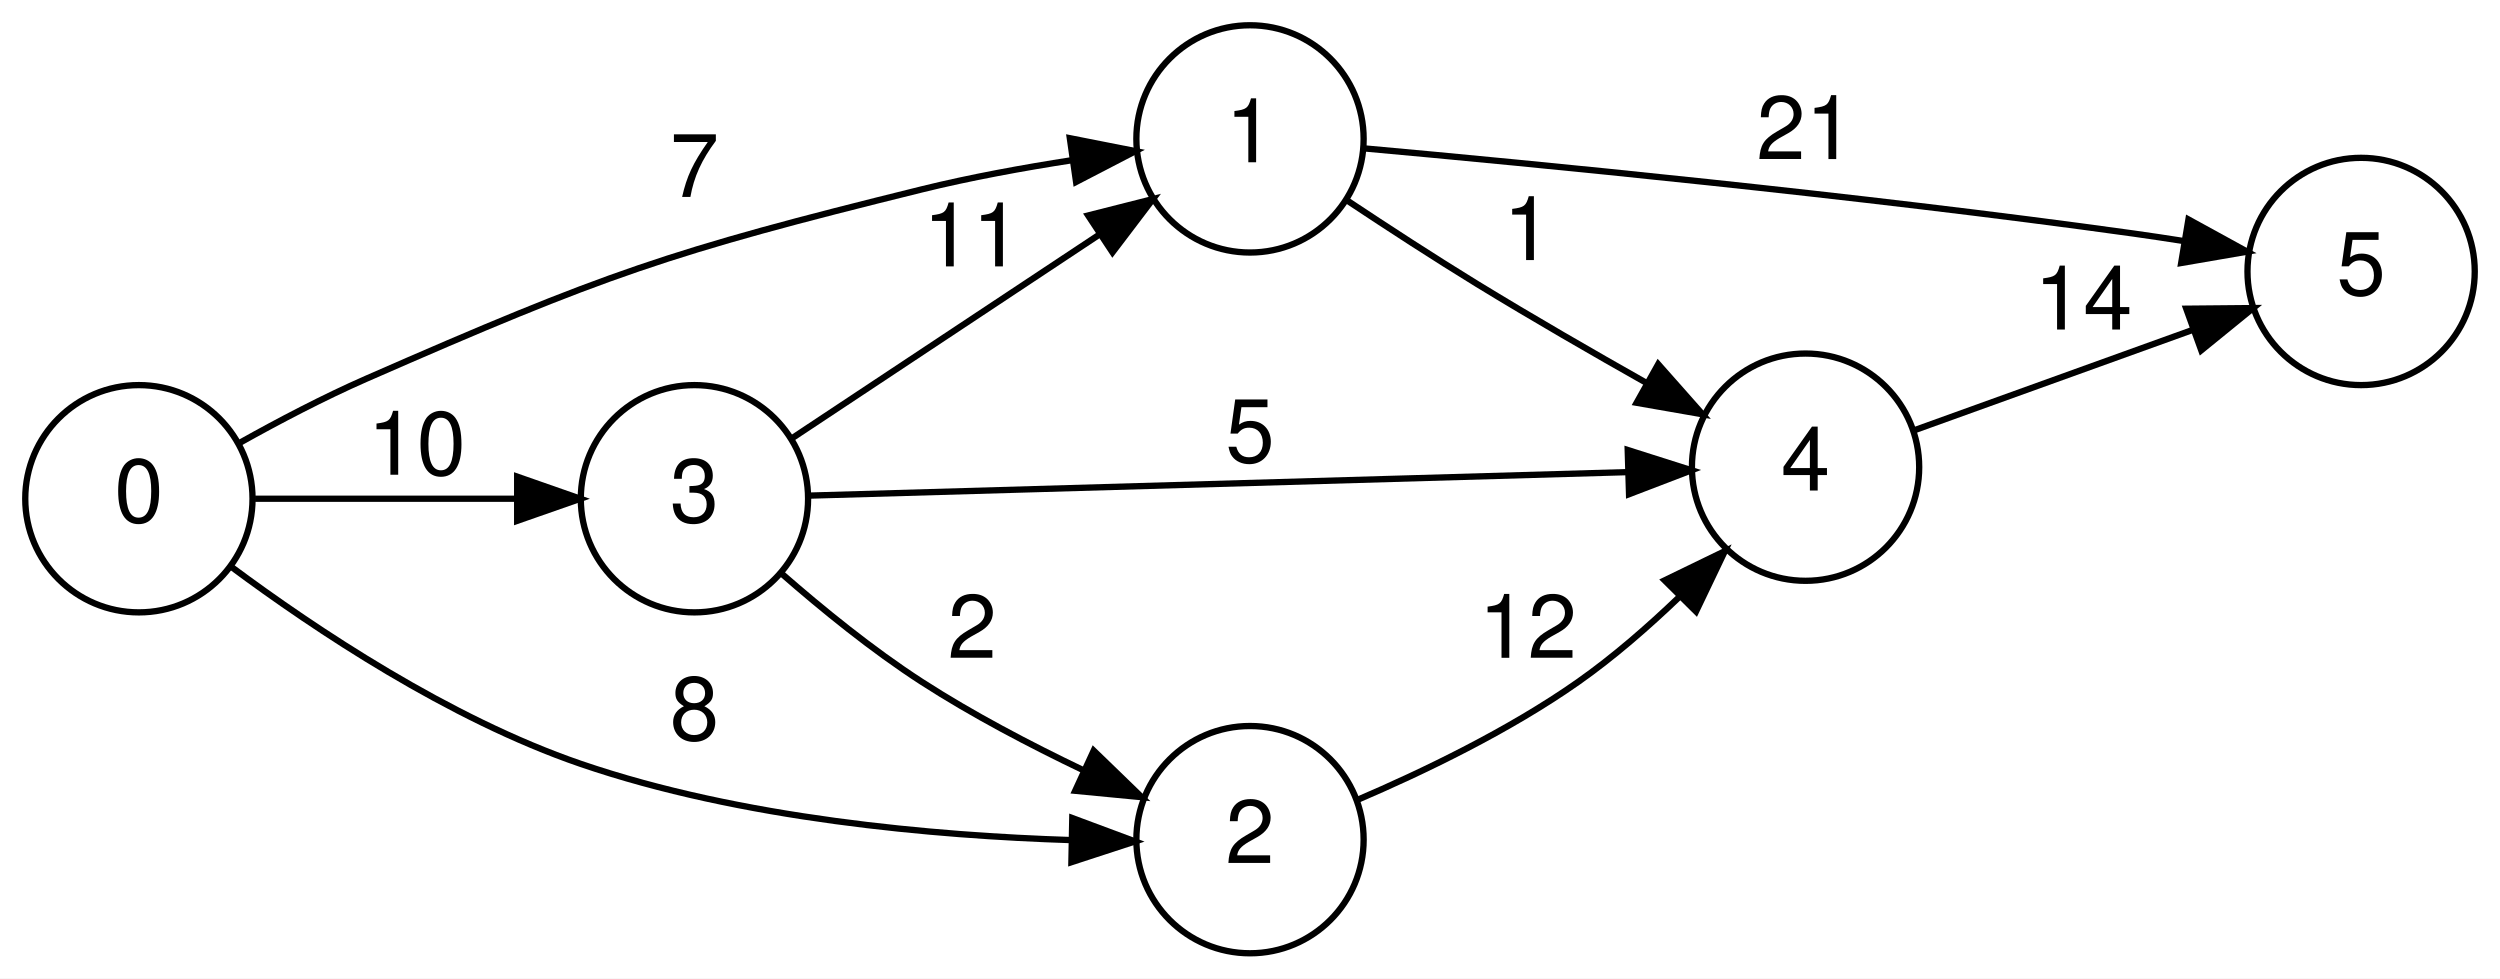
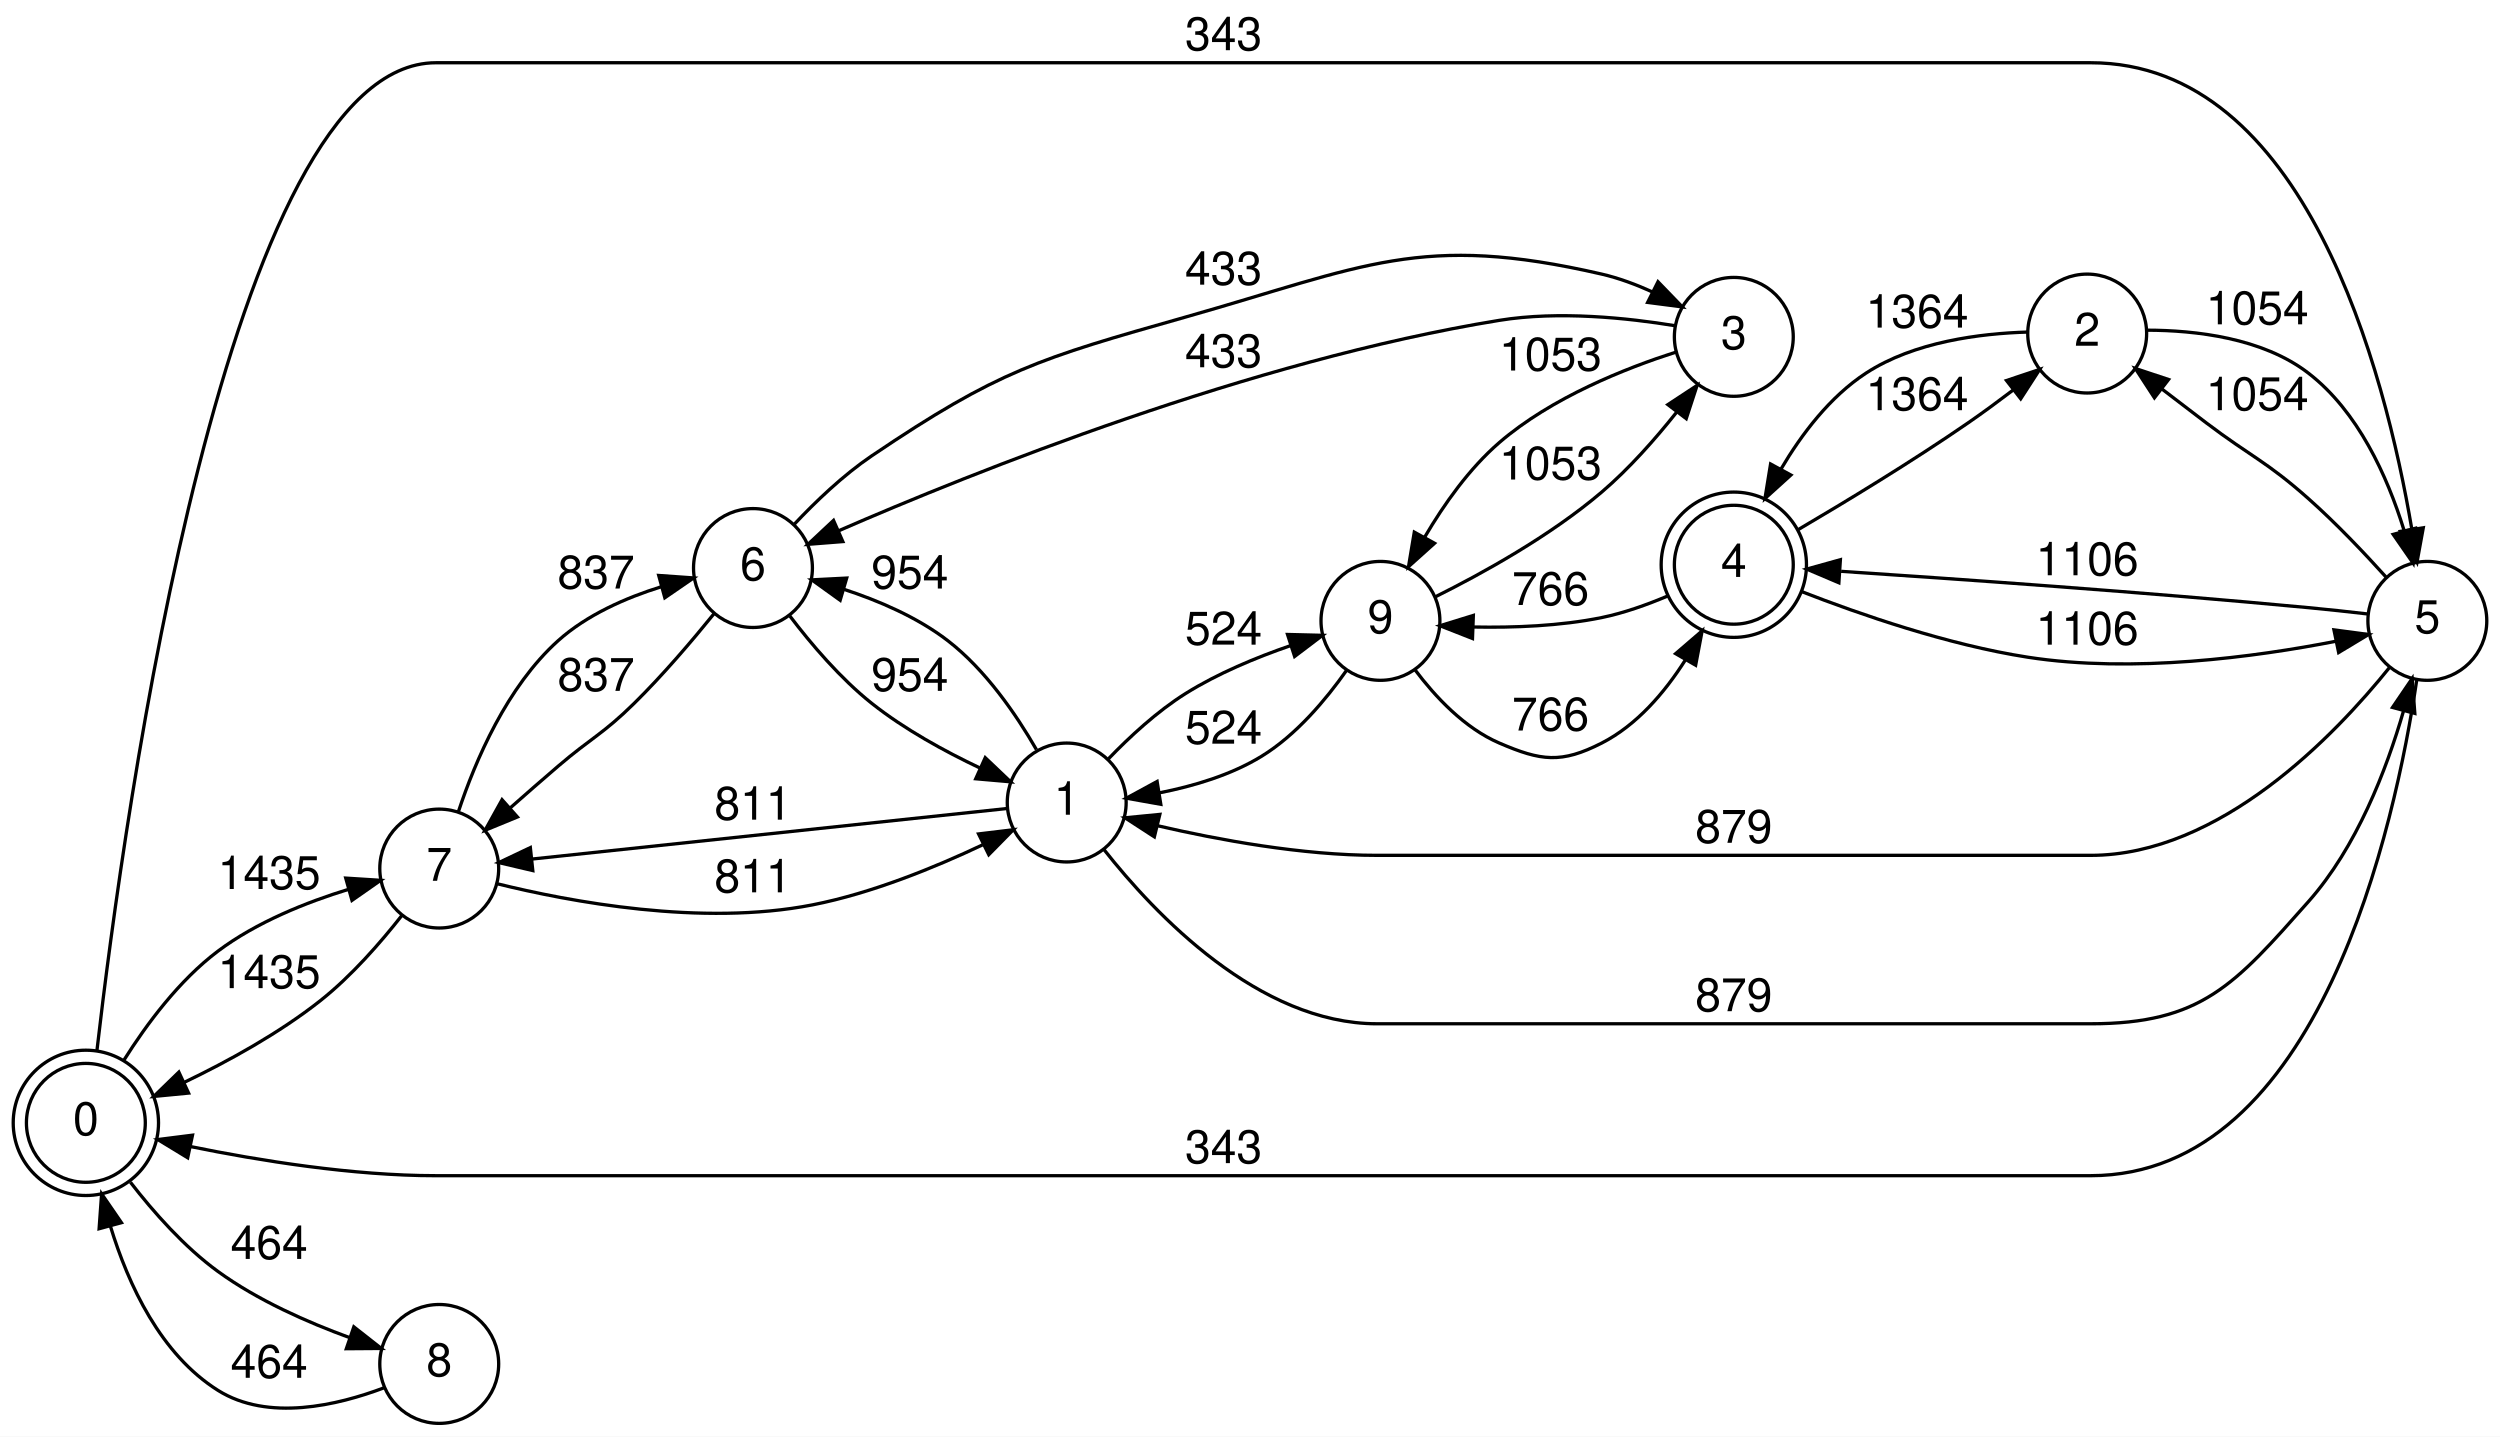
- <svg xmlns="http://www.w3.org/2000/svg" width="396pt" height="155pt" viewBox="0.00 0.00 396.00 155.00">
-   <g id="graph0" class="graph" transform="scale(1 1) rotate(0) translate(4 151)">
-     <polygon fill="white" stroke="transparent" points="-4,4 -4,-151 392,-151 392,4 -4,4" />
+ <svg xmlns="http://www.w3.org/2000/svg" width="757pt" height="435pt" viewBox="0.00 0.00 757.00 435.00">
+   <g id="graph0" class="graph" transform="scale(1 1) rotate(0) translate(4 431)">
+     <polygon fill="white" stroke="transparent" points="-4,4 -4,-431 753,-431 753,4 -4,4" />
    <g id="node1" class="node">
-       <ellipse fill="none" stroke="black" cx="282" cy="-77" rx="18" ry="18" />
-       <text text-anchor="middle" x="282" y="-73.3" font-family="Helvetica,Arial,sans-serif" font-size="14.00">4</text>
+       <ellipse fill="none" stroke="black" cx="22" cy="-91" rx="18" ry="18" />
+       <ellipse fill="none" stroke="black" cx="22" cy="-91" rx="22" ry="22" />
+       <text text-anchor="middle" x="22" y="-87.3" font-family="Helvetica,Arial,sans-serif" font-size="14.00">0</text>
+     </g>
+     <g id="node5" class="node">
+       <ellipse fill="none" stroke="black" cx="129" cy="-168" rx="18" ry="18" />
+       <text text-anchor="middle" x="129" y="-164.3" font-family="Helvetica,Arial,sans-serif" font-size="14.00">7</text>
+     </g>
+     <g id="edge19" class="edge">
+       <path fill="none" stroke="black" d="M33.52,-109.98C40.4,-120.91 50.27,-134.18 62,-143 73.67,-151.77 88.77,-157.8 101.59,-161.73" />
+       <polygon fill="black" stroke="black" points="100.69,-165.11 111.26,-164.44 102.58,-158.37 100.69,-165.11" />
+       <text text-anchor="middle" x="77.5" y="-161.8" font-family="Helvetica,Arial,sans-serif" font-size="14.00">1435</text>
+     </g>
+     <g id="node6" class="node">
+       <ellipse fill="none" stroke="black" cx="731" cy="-243" rx="18" ry="18" />
+       <text text-anchor="middle" x="731" y="-239.3" font-family="Helvetica,Arial,sans-serif" font-size="14.00">5</text>
+     </g>
+     <g id="edge21" class="edge">
+       <path fill="none" stroke="black" d="M25.34,-112.81C33.68,-185.06 64.89,-412 128,-412 128,-412 128,-412 629,-412 693.98,-412 718.15,-318.79 726.29,-270.82" />
+       <polygon fill="black" stroke="black" points="729.77,-271.19 727.87,-260.77 722.86,-270.1 729.77,-271.19" />
+       <text text-anchor="middle" x="366.5" y="-415.8" font-family="Helvetica,Arial,sans-serif" font-size="14.00">343</text>
+     </g>
+     <g id="node10" class="node">
+       <ellipse fill="none" stroke="black" cx="129" cy="-18" rx="18" ry="18" />
+       <text text-anchor="middle" x="129" y="-14.3" font-family="Helvetica,Arial,sans-serif" font-size="14.00">8</text>
+     </g>
+     <g id="edge20" class="edge">
+       <path fill="none" stroke="black" d="M35.49,-73.02C42.47,-63.99 51.8,-53.42 62,-46 73.99,-37.28 89.12,-30.61 101.86,-25.97" />
+       <polygon fill="black" stroke="black" points="103.14,-29.23 111.47,-22.69 100.87,-22.61 103.14,-29.23" />
+       <text text-anchor="middle" x="77.5" y="-49.8" font-family="Helvetica,Arial,sans-serif" font-size="14.00">464</text>
    </g>
    <g id="node2" class="node">
-       <ellipse fill="none" stroke="black" cx="370" cy="-108" rx="18" ry="18" />
-       <text text-anchor="middle" x="370" y="-104.3" font-family="Helvetica,Arial,sans-serif" font-size="14.00">5</text>
+       <ellipse fill="none" stroke="black" cx="521" cy="-260" rx="18" ry="18" />
+       <ellipse fill="none" stroke="black" cx="521" cy="-260" rx="22" ry="22" />
+       <text text-anchor="middle" x="521" y="-256.3" font-family="Helvetica,Arial,sans-serif" font-size="14.00">4</text>
+     </g>
+     <g id="node4" class="node">
+       <ellipse fill="none" stroke="black" cx="414" cy="-243" rx="18" ry="18" />
+       <text text-anchor="middle" x="414" y="-239.3" font-family="Helvetica,Arial,sans-serif" font-size="14.00">9</text>
+     </g>
+     <g id="edge10" class="edge">
+       <path fill="none" stroke="black" d="M501.01,-250.55C494.79,-247.91 487.74,-245.38 481,-244 468.45,-241.43 454.28,-240.91 442.29,-241.14" />
+       <polygon fill="black" stroke="black" points="441.87,-237.66 432.01,-241.53 442.13,-244.65 441.87,-237.66" />
+       <text text-anchor="middle" x="465.5" y="-247.8" font-family="Helvetica,Arial,sans-serif" font-size="14.00">766</text>
+     </g>
+     <g id="edge11" class="edge">
+       <path fill="none" stroke="black" d="M541.5,-251.88C559.06,-245.03 585.76,-235.76 610,-232 641.87,-227.05 678.88,-232.05 703.28,-236.82" />
+       <polygon fill="black" stroke="black" points="702.72,-240.27 713.22,-238.88 704.14,-233.42 702.72,-240.27" />
+       <text text-anchor="middle" x="628" y="-235.8" font-family="Helvetica,Arial,sans-serif" font-size="14.00">1106</text>
+     </g>
+     <g id="node9" class="node">
+       <ellipse fill="none" stroke="black" cx="628" cy="-330" rx="18" ry="18" />
+       <text text-anchor="middle" x="628" y="-326.3" font-family="Helvetica,Arial,sans-serif" font-size="14.00">2</text>
+     </g>
+     <g id="edge12" class="edge">
+       <path fill="none" stroke="black" d="M540.47,-270.62C554.78,-279.02 574.98,-291.26 592,-303 596.47,-306.08 601.13,-309.52 605.55,-312.88" />
+       <polygon fill="black" stroke="black" points="603.57,-315.78 613.62,-319.14 607.87,-310.25 603.57,-315.78" />
+       <text text-anchor="middle" x="576.5" y="-306.8" font-family="Helvetica,Arial,sans-serif" font-size="14.00">1364</text>
+     </g>
+     <g id="node3" class="node">
+       <ellipse fill="none" stroke="black" cx="319" cy="-188" rx="18" ry="18" />
+       <text text-anchor="middle" x="319" y="-184.3" font-family="Helvetica,Arial,sans-serif" font-size="14.00">1</text>
    </g>
    <g id="edge1" class="edge">
-       <path fill="none" stroke="black" d="M299.18,-82.83C311.55,-87.29 328.85,-93.53 343.14,-98.68" />
-       <polygon fill="black" stroke="black" points="342.3,-102.1 352.9,-102.2 344.68,-95.51 342.3,-102.1" />
-       <text text-anchor="middle" x="326" y="-98.8" font-family="Helvetica,Arial,sans-serif" font-size="14.00">14</text>
+       <path fill="none" stroke="black" d="M331.63,-201.22C338.01,-207.85 346.36,-215.59 355,-221 364.72,-227.09 376.39,-231.92 386.71,-235.48" />
+       <polygon fill="black" stroke="black" points="385.86,-238.88 396.45,-238.62 388.01,-232.22 385.86,-238.88" />
+       <text text-anchor="middle" x="366.5" y="-235.8" font-family="Helvetica,Arial,sans-serif" font-size="14.00">524</text>
    </g>
-     <g id="node3" class="node">
-       <ellipse fill="none" stroke="black" cx="194" cy="-129" rx="18" ry="18" />
-       <text text-anchor="middle" x="194" y="-125.3" font-family="Helvetica,Arial,sans-serif" font-size="14.00">1</text>
+     <g id="edge2" class="edge">
+       <path fill="none" stroke="black" d="M300.89,-186.18C268.18,-182.7 196.53,-175.08 157.19,-170.89" />
+       <polygon fill="black" stroke="black" points="157.33,-167.39 147.02,-169.81 156.59,-174.35 157.33,-167.39" />
+       <text text-anchor="middle" x="224" y="-182.8" font-family="Helvetica,Arial,sans-serif" font-size="14.00">811</text>
    </g>
    <g id="edge3" class="edge">
-       <path fill="none" stroke="black" d="M209.51,-119.16C215.76,-115.01 223.18,-110.18 230,-106 238.68,-100.69 248.35,-95.11 256.91,-90.28" />
-       <polygon fill="black" stroke="black" points="258.66,-93.31 265.68,-85.38 255.24,-87.2 258.66,-93.31" />
-       <text text-anchor="middle" x="238" y="-109.8" font-family="Helvetica,Arial,sans-serif" font-size="14.00">1</text>
+       <path fill="none" stroke="black" d="M330.25,-173.79C345.75,-154.12 377.18,-121 413,-121 413,-121 413,-121 629,-121 662.63,-121 672.69,-132.83 695,-158 709.58,-174.45 718.6,-197.8 723.83,-215.87" />
+       <polygon fill="black" stroke="black" points="720.45,-216.79 726.41,-225.55 727.21,-214.98 720.45,-216.79" />
+       <text text-anchor="middle" x="521" y="-124.8" font-family="Helvetica,Arial,sans-serif" font-size="14.00">879</text>
    </g>
-     <g id="edge2" class="edge">
-       <path fill="none" stroke="black" d="M212.16,-127.49C238.45,-125.11 290.25,-120.1 334,-114 336.56,-113.64 339.23,-113.24 341.89,-112.82" />
-       <polygon fill="black" stroke="black" points="342.65,-116.24 351.94,-111.14 341.5,-109.34 342.65,-116.24" />
-       <text text-anchor="middle" x="282" y="-125.8" font-family="Helvetica,Arial,sans-serif" font-size="14.00">21</text>
+     <g id="node7" class="node">
+       <ellipse fill="none" stroke="black" cx="224" cy="-259" rx="18" ry="18" />
+       <text text-anchor="middle" x="224" y="-255.3" font-family="Helvetica,Arial,sans-serif" font-size="14.00">6</text>
    </g>
-     <g id="node4" class="node">
-       <ellipse fill="none" stroke="black" cx="106" cy="-72" rx="18" ry="18" />
-       <text text-anchor="middle" x="106" y="-68.3" font-family="Helvetica,Arial,sans-serif" font-size="14.00">3</text>
+     <g id="edge4" class="edge">
+       <path fill="none" stroke="black" d="M309.83,-204.02C303.71,-214.64 294.43,-228.19 283,-237 273.76,-244.12 261.94,-249.16 251.4,-252.6" />
+       <polygon fill="black" stroke="black" points="250.4,-249.24 241.8,-255.42 252.38,-255.96 250.4,-249.24" />
+       <text text-anchor="middle" x="271.5" y="-252.8" font-family="Helvetica,Arial,sans-serif" font-size="14.00">954</text>
+     </g>
+     <g id="edge7" class="edge">
+       <path fill="none" stroke="black" d="M424.42,-228.24C430.58,-220.02 439.44,-210.55 450,-206 462.65,-200.55 468.73,-199.73 481,-206 491.64,-211.44 500.05,-221.29 506.29,-231.1" />
+       <polygon fill="black" stroke="black" points="503.38,-233.07 511.41,-239.98 509.44,-229.57 503.38,-233.07" />
+       <text text-anchor="middle" x="465.5" y="-209.8" font-family="Helvetica,Arial,sans-serif" font-size="14.00">766</text>
+     </g>
+     <g id="edge5" class="edge">
+       <path fill="none" stroke="black" d="M403.73,-228.01C397.5,-219.16 388.53,-208.46 378,-202 368.76,-196.33 357.38,-192.96 347.16,-190.95" />
+       <polygon fill="black" stroke="black" points="347.49,-187.46 337.06,-189.31 346.37,-194.37 347.49,-187.46" />
+       <text text-anchor="middle" x="366.5" y="-205.8" font-family="Helvetica,Arial,sans-serif" font-size="14.00">524</text>
+     </g>
+     <g id="node8" class="node">
+       <ellipse fill="none" stroke="black" cx="521" cy="-329" rx="18" ry="18" />
+       <text text-anchor="middle" x="521" y="-325.3" font-family="Helvetica,Arial,sans-serif" font-size="14.00">3</text>
    </g>
    <g id="edge6" class="edge">
-       <path fill="none" stroke="black" d="M124,-72.49C154.15,-73.35 217.21,-75.17 253.57,-76.21" />
-       <polygon fill="black" stroke="black" points="253.83,-79.72 263.93,-76.51 254.04,-72.72 253.83,-79.72" />
-       <text text-anchor="middle" x="194" y="-77.8" font-family="Helvetica,Arial,sans-serif" font-size="14.00">5</text>
+       <path fill="none" stroke="black" d="M430.66,-250.31C444.69,-257.29 465.4,-268.7 481,-282 489.26,-289.05 497.16,-297.98 503.66,-306.16" />
+       <polygon fill="black" stroke="black" points="501.03,-308.48 509.88,-314.3 506.59,-304.23 501.03,-308.48" />
+       <text text-anchor="middle" x="465.5" y="-285.8" font-family="Helvetica,Arial,sans-serif" font-size="14.00">1053</text>
    </g>
-     <g id="edge4" class="edge">
-       <path fill="none" stroke="black" d="M121.59,-81.67C134.89,-90.48 154.75,-103.65 170.16,-113.86" />
-       <polygon fill="black" stroke="black" points="168.36,-116.87 178.63,-119.47 172.22,-111.03 168.36,-116.87" />
-       <text text-anchor="middle" x="150" y="-108.8" font-family="Helvetica,Arial,sans-serif" font-size="14.00">11</text>
+     <g id="edge14" class="edge">
+       <path fill="none" stroke="black" d="M117.75,-153.88C111.29,-145.64 102.41,-135.44 93,-128 80.51,-118.12 64.98,-109.6 51.73,-103.24" />
+       <polygon fill="black" stroke="black" points="53.1,-100.02 42.56,-99 50.16,-106.37 53.1,-100.02" />
+       <text text-anchor="middle" x="77.5" y="-131.8" font-family="Helvetica,Arial,sans-serif" font-size="14.00">1435</text>
    </g>
-     <g id="node5" class="node">
-       <ellipse fill="none" stroke="black" cx="194" cy="-18" rx="18" ry="18" />
-       <text text-anchor="middle" x="194" y="-14.3" font-family="Helvetica,Arial,sans-serif" font-size="14.00">2</text>
+     <g id="edge15" class="edge">
+       <path fill="none" stroke="black" d="M146.47,-163.42C168.43,-157.98 208.45,-150.42 242,-157 259.95,-160.52 279.01,-168.31 293.55,-175.19" />
+       <polygon fill="black" stroke="black" points="292.31,-178.48 302.83,-179.75 295.4,-172.2 292.31,-178.48" />
+       <text text-anchor="middle" x="224" y="-160.8" font-family="Helvetica,Arial,sans-serif" font-size="14.00">811</text>
    </g>
-     <g id="edge5" class="edge">
-       <path fill="none" stroke="black" d="M119.73,-60.21C126.13,-54.61 134.18,-48.05 142,-43 149.98,-37.84 159.17,-33.03 167.53,-29.03" />
-       <polygon fill="black" stroke="black" points="169.24,-32.1 176.85,-24.73 166.31,-25.74 169.24,-32.1" />
-       <text text-anchor="middle" x="150" y="-46.8" font-family="Helvetica,Arial,sans-serif" font-size="14.00">2</text>
+     <g id="edge13" class="edge">
+       <path fill="none" stroke="black" d="M134.81,-185.25C139.95,-200.73 149.51,-223.09 165,-237 173.74,-244.85 185.57,-250.01 196.26,-253.34" />
+       <polygon fill="black" stroke="black" points="195.46,-256.75 206.03,-256 197.31,-250 195.46,-256.75" />
+       <text text-anchor="middle" x="176.5" y="-252.8" font-family="Helvetica,Arial,sans-serif" font-size="14.00">837</text>
    </g>
-     <g id="edge7" class="edge">
-       <path fill="none" stroke="black" d="M210.88,-24.24C221.33,-28.71 235.03,-35.28 246,-43 251.55,-46.9 257.05,-51.69 261.99,-56.43" />
-       <polygon fill="black" stroke="black" points="259.68,-59.07 269.22,-63.7 264.65,-54.14 259.68,-59.07" />
-       <text text-anchor="middle" x="238" y="-46.8" font-family="Helvetica,Arial,sans-serif" font-size="14.00">12</text>
+     <g id="edge26" class="edge">
+       <path fill="none" stroke="black" d="M727.78,-225.02C721.34,-181.68 698.42,-75 629,-75 128,-75 128,-75 128,-75 102.76,-75 74.49,-79.57 53.65,-83.83" />
+       <polygon fill="black" stroke="black" points="52.83,-80.43 43.78,-85.94 54.29,-87.27 52.83,-80.43" />
+       <text text-anchor="middle" x="366.5" y="-78.8" font-family="Helvetica,Arial,sans-serif" font-size="14.00">343</text>
    </g>
-     <g id="node6" class="node">
-       <ellipse fill="none" stroke="black" cx="18" cy="-72" rx="18" ry="18" />
-       <text text-anchor="middle" x="18" y="-68.3" font-family="Helvetica,Arial,sans-serif" font-size="14.00">0</text>
+     <g id="edge23" class="edge">
+       <path fill="none" stroke="black" d="M712.92,-245.09C707.23,-245.75 700.85,-246.45 695,-247 645.62,-251.68 588.18,-255.71 553.49,-258" />
+       <polygon fill="black" stroke="black" points="552.81,-254.54 543.06,-258.68 553.27,-261.52 552.81,-254.54" />
+       <text text-anchor="middle" x="628" y="-256.8" font-family="Helvetica,Arial,sans-serif" font-size="14.00">1106</text>
+     </g>
+     <g id="edge25" class="edge">
+       <path fill="none" stroke="black" d="M719.61,-228.97C702.98,-208.28 668.22,-172 629,-172 413,-172 413,-172 413,-172 390.3,-172 364.92,-176.69 346.42,-180.99" />
+       <polygon fill="black" stroke="black" points="345.54,-177.6 336.65,-183.37 347.2,-184.4 345.54,-177.6" />
+       <text text-anchor="middle" x="521" y="-175.8" font-family="Helvetica,Arial,sans-serif" font-size="14.00">879</text>
+     </g>
+     <g id="edge24" class="edge">
+       <path fill="none" stroke="black" d="M718.54,-256.21C711.94,-263.53 703.33,-272.61 695,-280 682.17,-291.39 677.68,-292.65 664,-303 659.67,-306.27 655.07,-309.8 650.67,-313.18" />
+       <polygon fill="black" stroke="black" points="648.36,-310.54 642.58,-319.43 652.64,-316.08 648.36,-310.54" />
+       <text text-anchor="middle" x="679.5" y="-306.8" font-family="Helvetica,Arial,sans-serif" font-size="14.00">1054</text>
+     </g>
+     <g id="edge18" class="edge">
+       <path fill="none" stroke="black" d="M235.16,-244.48C241.59,-236.02 250.47,-225.56 260,-218 269.86,-210.18 282.07,-203.5 292.75,-198.44" />
+       <polygon fill="black" stroke="black" points="294.33,-201.57 302.01,-194.27 291.45,-195.19 294.33,-201.57" />
+       <text text-anchor="middle" x="271.5" y="-221.8" font-family="Helvetica,Arial,sans-serif" font-size="14.00">954</text>
+     </g>
+     <g id="edge16" class="edge">
+       <path fill="none" stroke="black" d="M212.21,-245.18C205.56,-236.97 196.67,-226.53 188,-218 178.55,-208.7 175.08,-207.62 165,-199 160.26,-194.94 155.21,-190.53 150.46,-186.33" />
+       <polygon fill="black" stroke="black" points="152.67,-183.62 142.87,-179.59 148.02,-188.85 152.67,-183.62" />
+       <text text-anchor="middle" x="176.5" y="-221.8" font-family="Helvetica,Arial,sans-serif" font-size="14.00">837</text>
+     </g>
+     <g id="edge17" class="edge">
+       <path fill="none" stroke="black" d="M236.37,-272.11C242.81,-278.96 251.29,-287.12 260,-293 298.27,-318.82 310.58,-322.41 355,-335 409.16,-350.35 426.14,-360.65 481,-348 486.19,-346.8 491.48,-344.82 496.43,-342.57" />
+       <polygon fill="black" stroke="black" points="498.04,-345.68 505.4,-338.07 494.9,-339.43 498.04,-345.68" />
+       <text text-anchor="middle" x="366.5" y="-344.8" font-family="Helvetica,Arial,sans-serif" font-size="14.00">433</text>
    </g>
    <g id="edge8" class="edge">
-       <path fill="none" stroke="black" d="M34.05,-80.9C40.13,-84.3 47.29,-88.06 54,-91 91.85,-107.58 101.88,-111.09 142,-121 149.66,-122.89 158.08,-124.43 165.83,-125.63" />
-       <polygon fill="black" stroke="black" points="165.46,-129.11 175.85,-127.06 166.45,-122.18 165.46,-129.11" />
-       <text text-anchor="middle" x="106" y="-119.8" font-family="Helvetica,Arial,sans-serif" font-size="14.00">7</text>
+       <path fill="none" stroke="black" d="M503.52,-324.4C488.32,-319.53 465.78,-310.62 450,-297 440.9,-289.14 433.27,-278.35 427.47,-268.48" />
+       <polygon fill="black" stroke="black" points="430.38,-266.5 422.5,-259.42 424.25,-269.87 430.38,-266.5" />
+       <text text-anchor="middle" x="465.5" y="-318.8" font-family="Helvetica,Arial,sans-serif" font-size="14.00">1053</text>
    </g>
    <g id="edge9" class="edge">
-       <path fill="none" stroke="black" d="M36.4,-72C48.25,-72 64.18,-72 77.71,-72" />
-       <polygon fill="black" stroke="black" points="77.92,-75.5 87.92,-72 77.92,-68.5 77.92,-75.5" />
-       <text text-anchor="middle" x="62" y="-75.8" font-family="Helvetica,Arial,sans-serif" font-size="14.00">10</text>
+       <path fill="none" stroke="black" d="M503.21,-332.37C488.97,-334.71 468.04,-336.93 450,-334 374.72,-321.78 290.58,-287.98 249.82,-270.23" />
+       <polygon fill="black" stroke="black" points="251.21,-267.01 240.65,-266.18 248.39,-273.42 251.21,-267.01" />
+       <text text-anchor="middle" x="366.5" y="-319.8" font-family="Helvetica,Arial,sans-serif" font-size="14.00">433</text>
    </g>
-     <g id="edge10" class="edge">
-       <path fill="none" stroke="black" d="M32.63,-61.22C45.94,-51.32 67.17,-37.14 88,-30 113.39,-21.3 144.05,-18.62 165.66,-17.93" />
-       <polygon fill="black" stroke="black" points="165.85,-21.42 175.78,-17.72 165.71,-14.43 165.85,-21.42" />
-       <text text-anchor="middle" x="106" y="-33.8" font-family="Helvetica,Arial,sans-serif" font-size="14.00">8</text>
+     <g id="edge27" class="edge">
+       <path fill="none" stroke="black" d="M609.94,-330.45C595.77,-330.04 575.62,-327.56 561,-318 550.13,-310.89 541.53,-299.59 535.21,-288.84" />
+       <polygon fill="black" stroke="black" points="538.28,-287.16 530.43,-280.05 532.13,-290.5 538.28,-287.16" />
+       <text text-anchor="middle" x="576.5" y="-331.8" font-family="Helvetica,Arial,sans-serif" font-size="14.00">1364</text>
+     </g>
+     <g id="edge28" class="edge">
+       <path fill="none" stroke="black" d="M646.17,-331.02C660.61,-330.99 681.08,-328.74 695,-318 710.03,-306.41 718.86,-286.82 723.9,-270.56" />
+       <polygon fill="black" stroke="black" points="727.39,-271.05 726.69,-260.48 720.65,-269.19 727.39,-271.05" />
+       <text text-anchor="middle" x="679.5" y="-332.8" font-family="Helvetica,Arial,sans-serif" font-size="14.00">1054</text>
+     </g>
+     <g id="edge22" class="edge">
+       <path fill="none" stroke="black" d="M112.36,-10.8C98.15,-5.42 77.15,-0.48 62,-10 44.69,-20.88 34.88,-41.84 29.43,-59.71" />
+       <polygon fill="black" stroke="black" points="26.01,-58.94 26.77,-69.51 32.77,-60.78 26.01,-58.94" />
+       <text text-anchor="middle" x="77.5" y="-13.8" font-family="Helvetica,Arial,sans-serif" font-size="14.00">464</text>
    </g>
  </g>
</svg>
